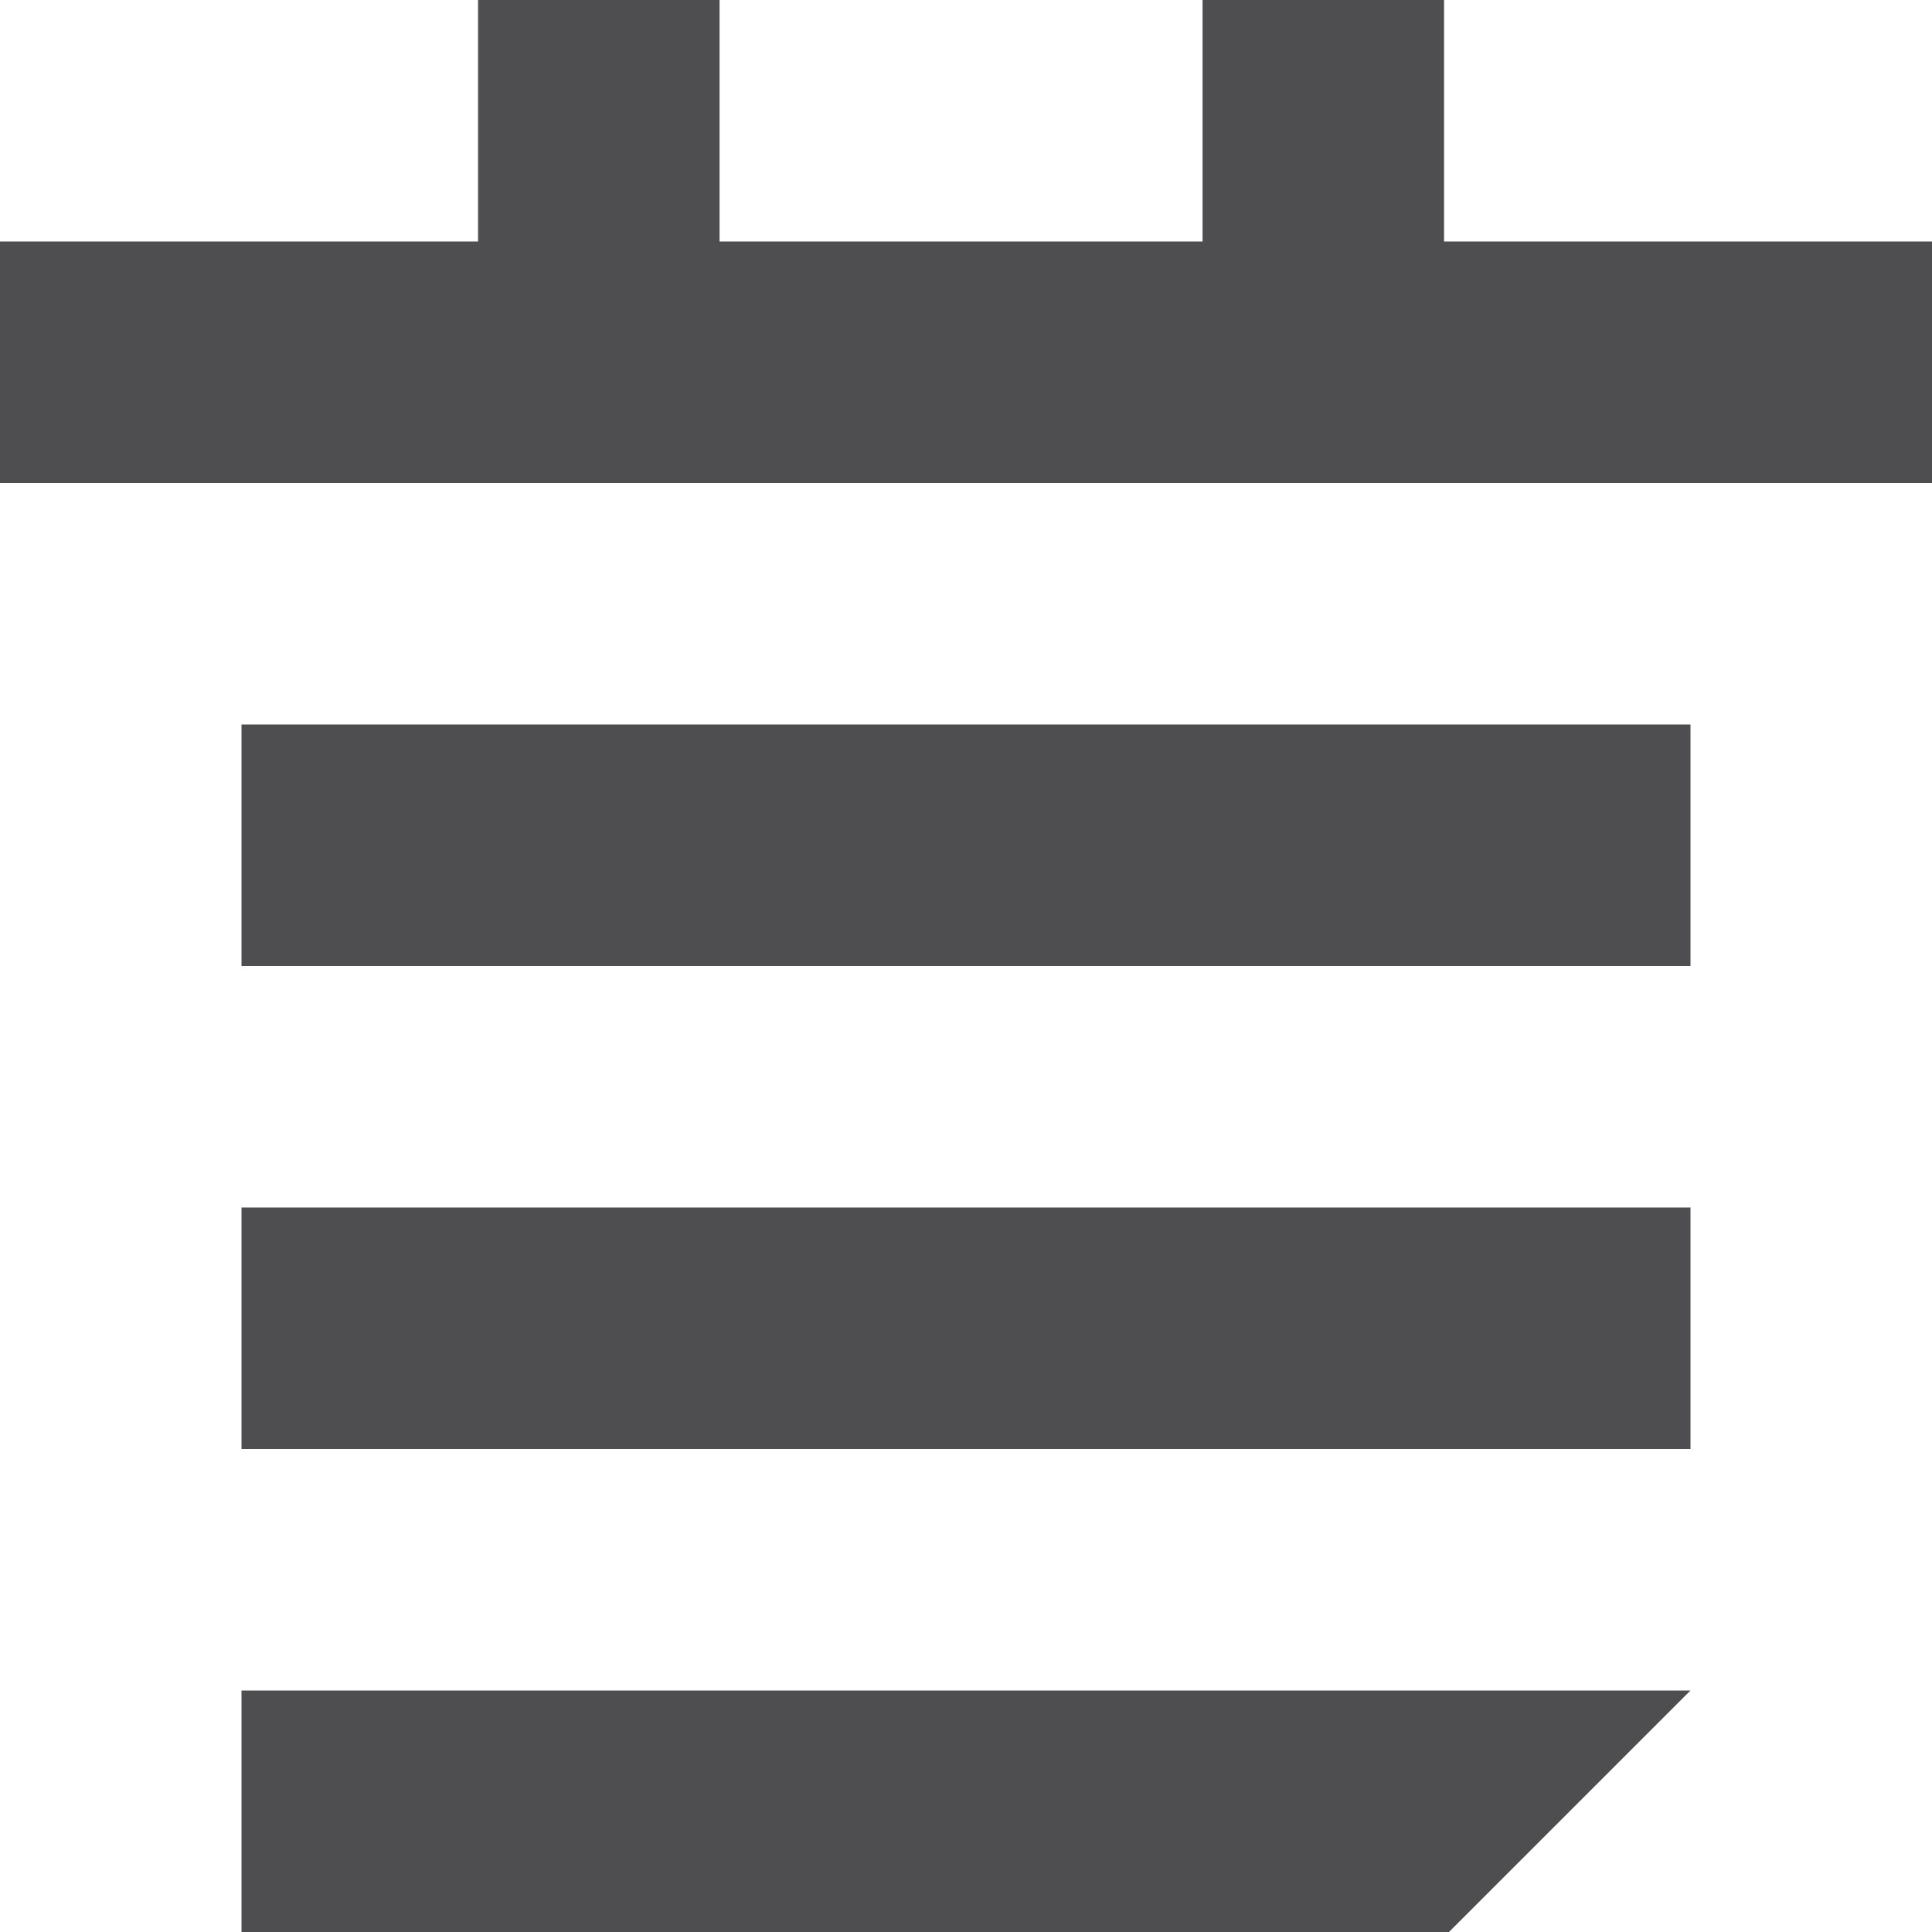
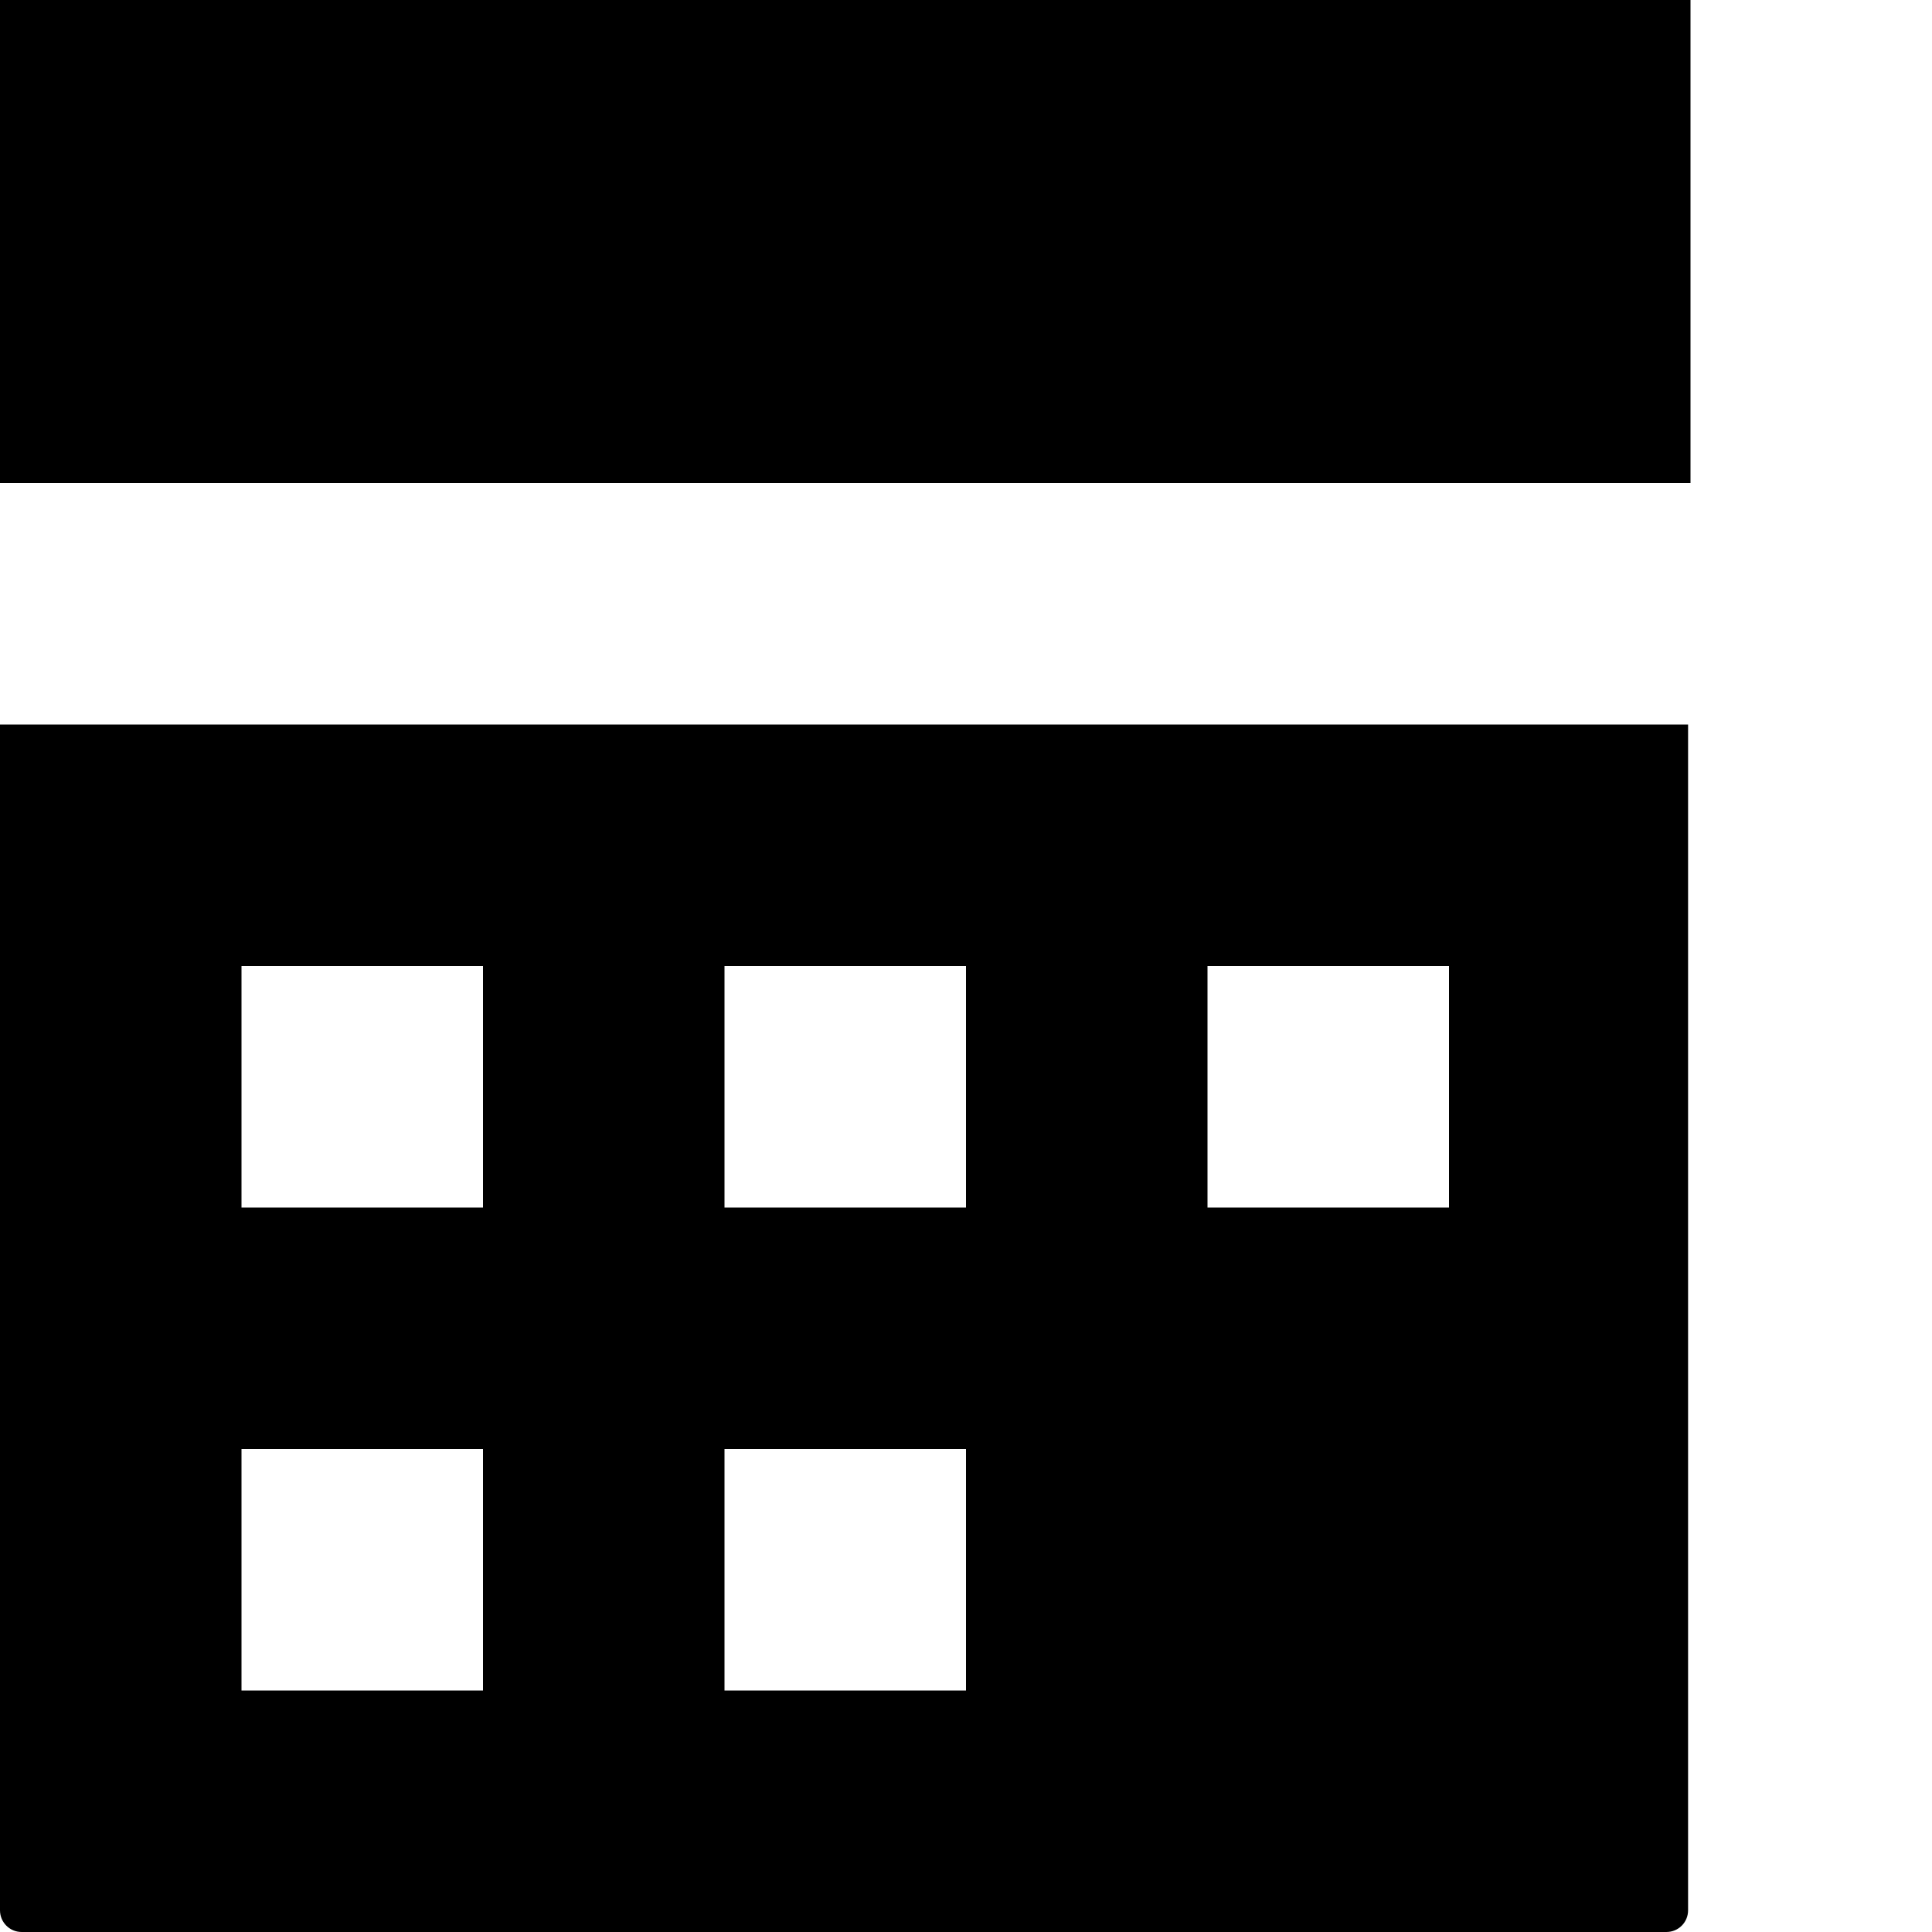
- <svg xmlns="http://www.w3.org/2000/svg" version="1.1" x="0px" y="0px" width="32px" height="32px" viewBox="0 0 32 32" style="enable-background:new 0 0 32 32;" xml:space="preserve">
-   <g id="Layer_1">
- </g>
-   <g id="calendar">
-     <g>
-       <polygon style="fill:#4E4E50;" points="23.918,4 23.918,0 19.918,0 19.918,4 11.918,4 11.918,0 7.918,0 7.918,4 0,4 0,8 7.918,8     11.918,8 19.918,8 23.918,8 32,8 32,4   " />
-       <rect x="4" y="20" style="fill:#4E4E50;" width="24" height="4" />
-       <rect x="4" y="12" style="fill:#4E4E50;" width="24" height="4" />
-       <polygon style="fill:#4E4E50;" points="24,32 4,32 4,28 28,28   " />
-     </g>
-   </g>
+ <svg xmlns="http://www.w3.org/2000/svg" width="8" height="8" viewBox="0 0 8 8">
+   <path d="M0 0v2h7v-2h-7zm0 3v4.91c0 .05.04.09.09.09h6.81c.05 0 .09-.04.09-.09v-4.91h-7zm1 1h1v1h-1v-1zm2 0h1v1h-1v-1zm2 0h1v1h-1v-1zm-4 2h1v1h-1v-1zm2 0h1v1h-1v-1z" />
</svg>
